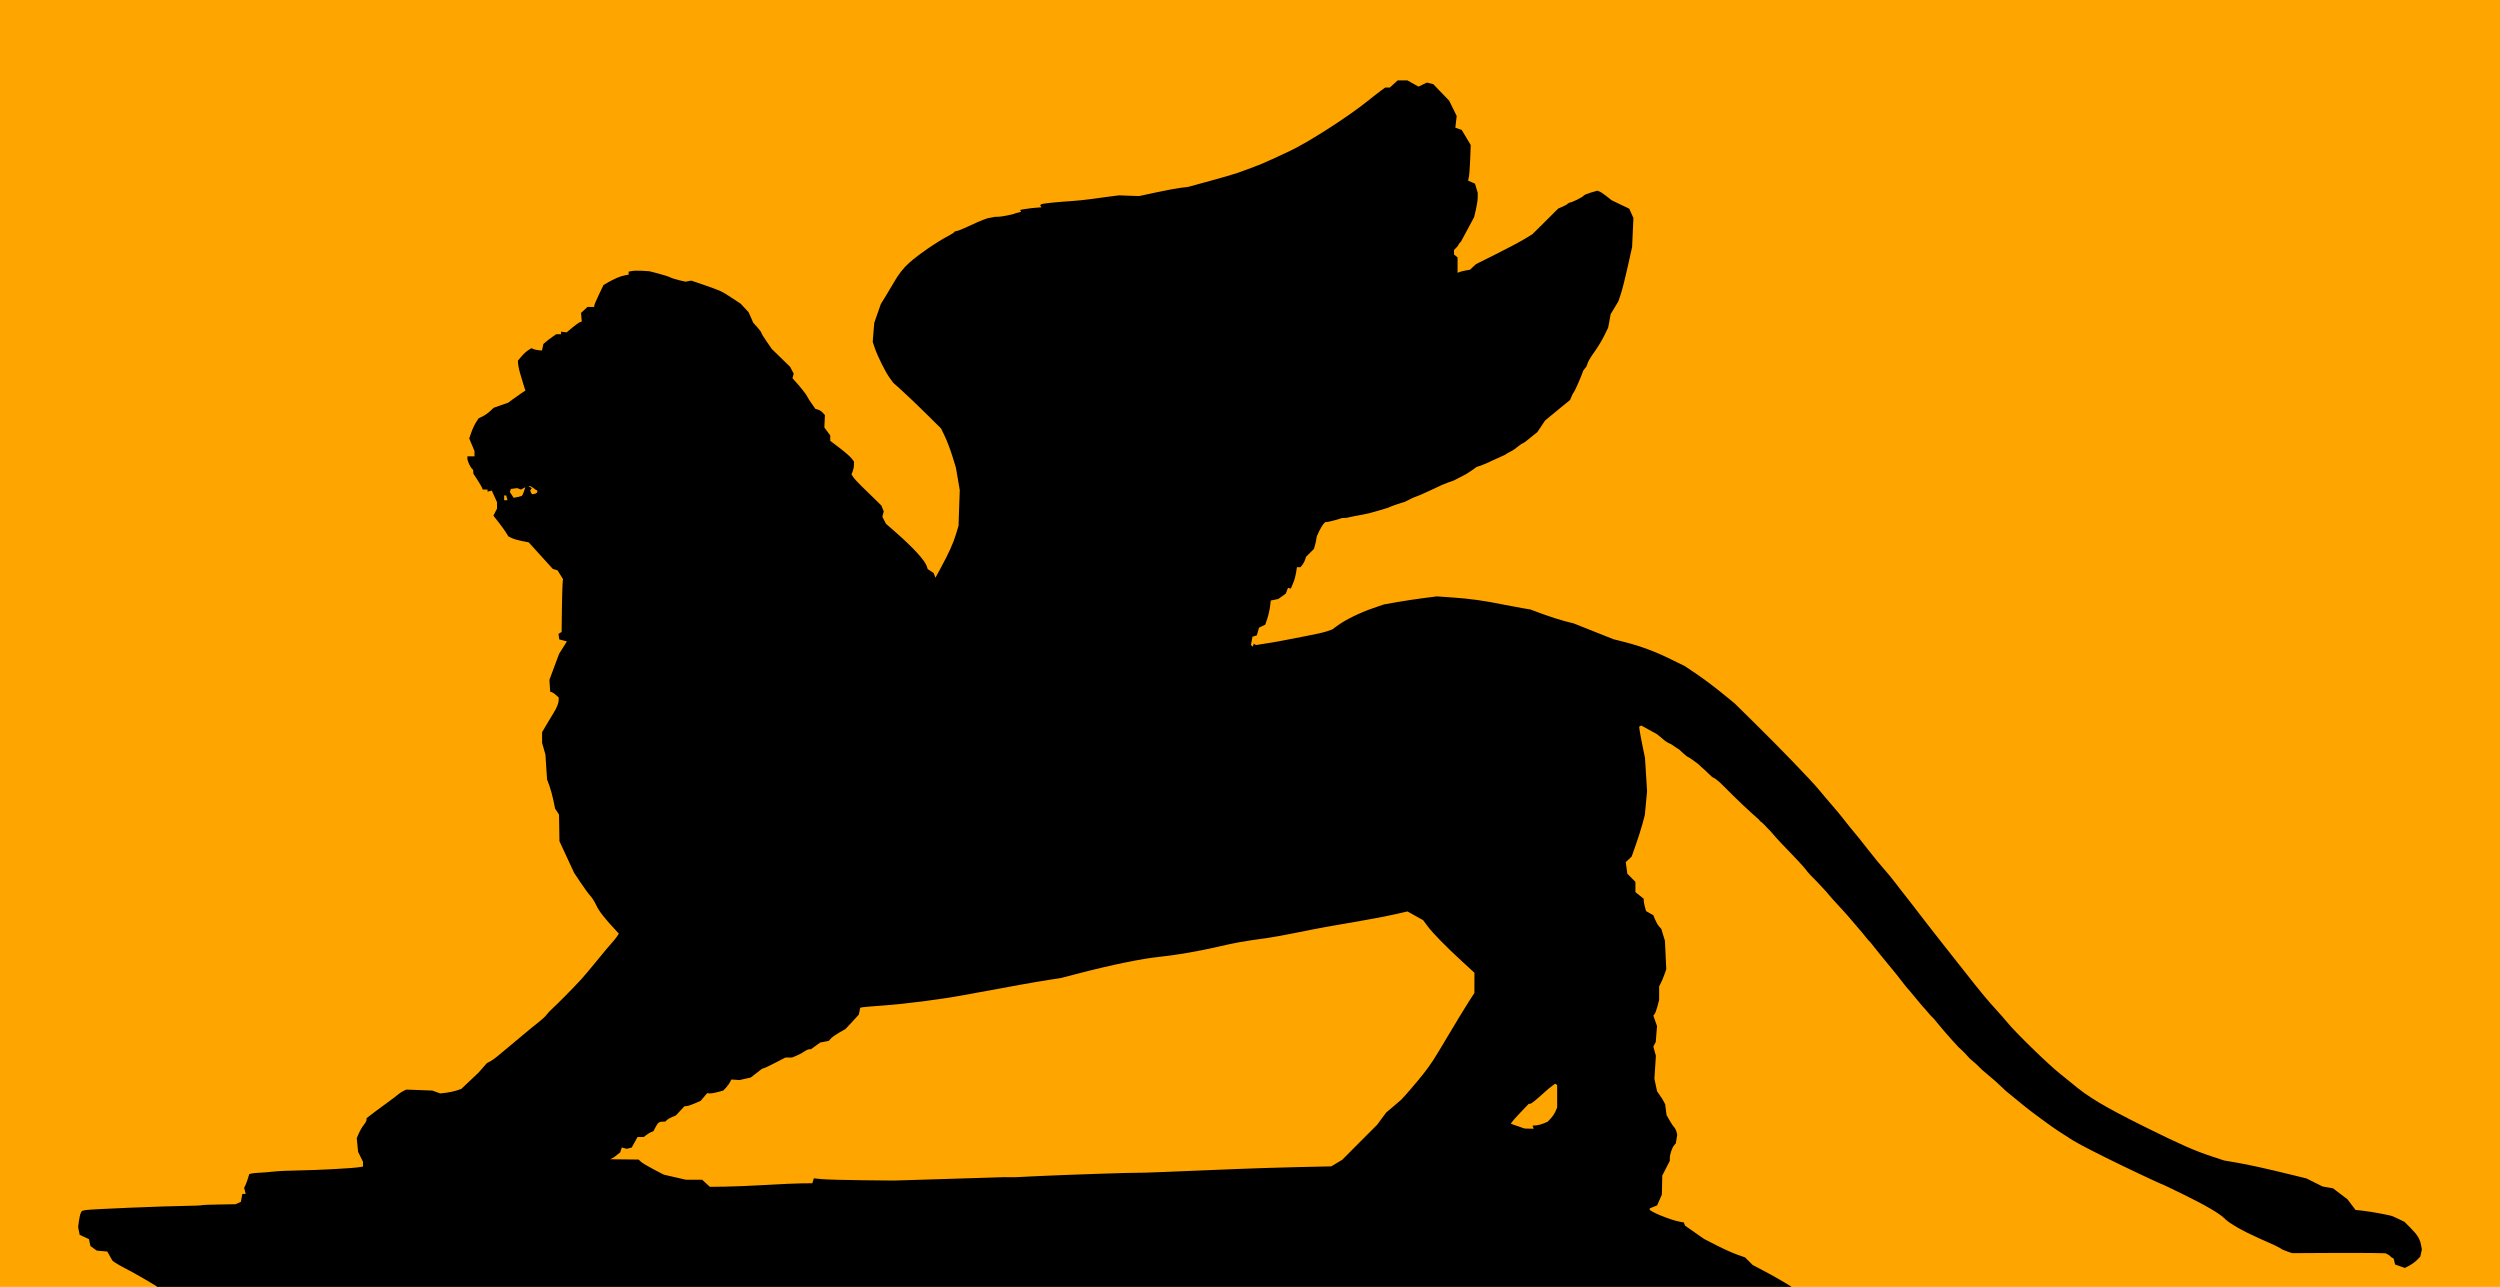
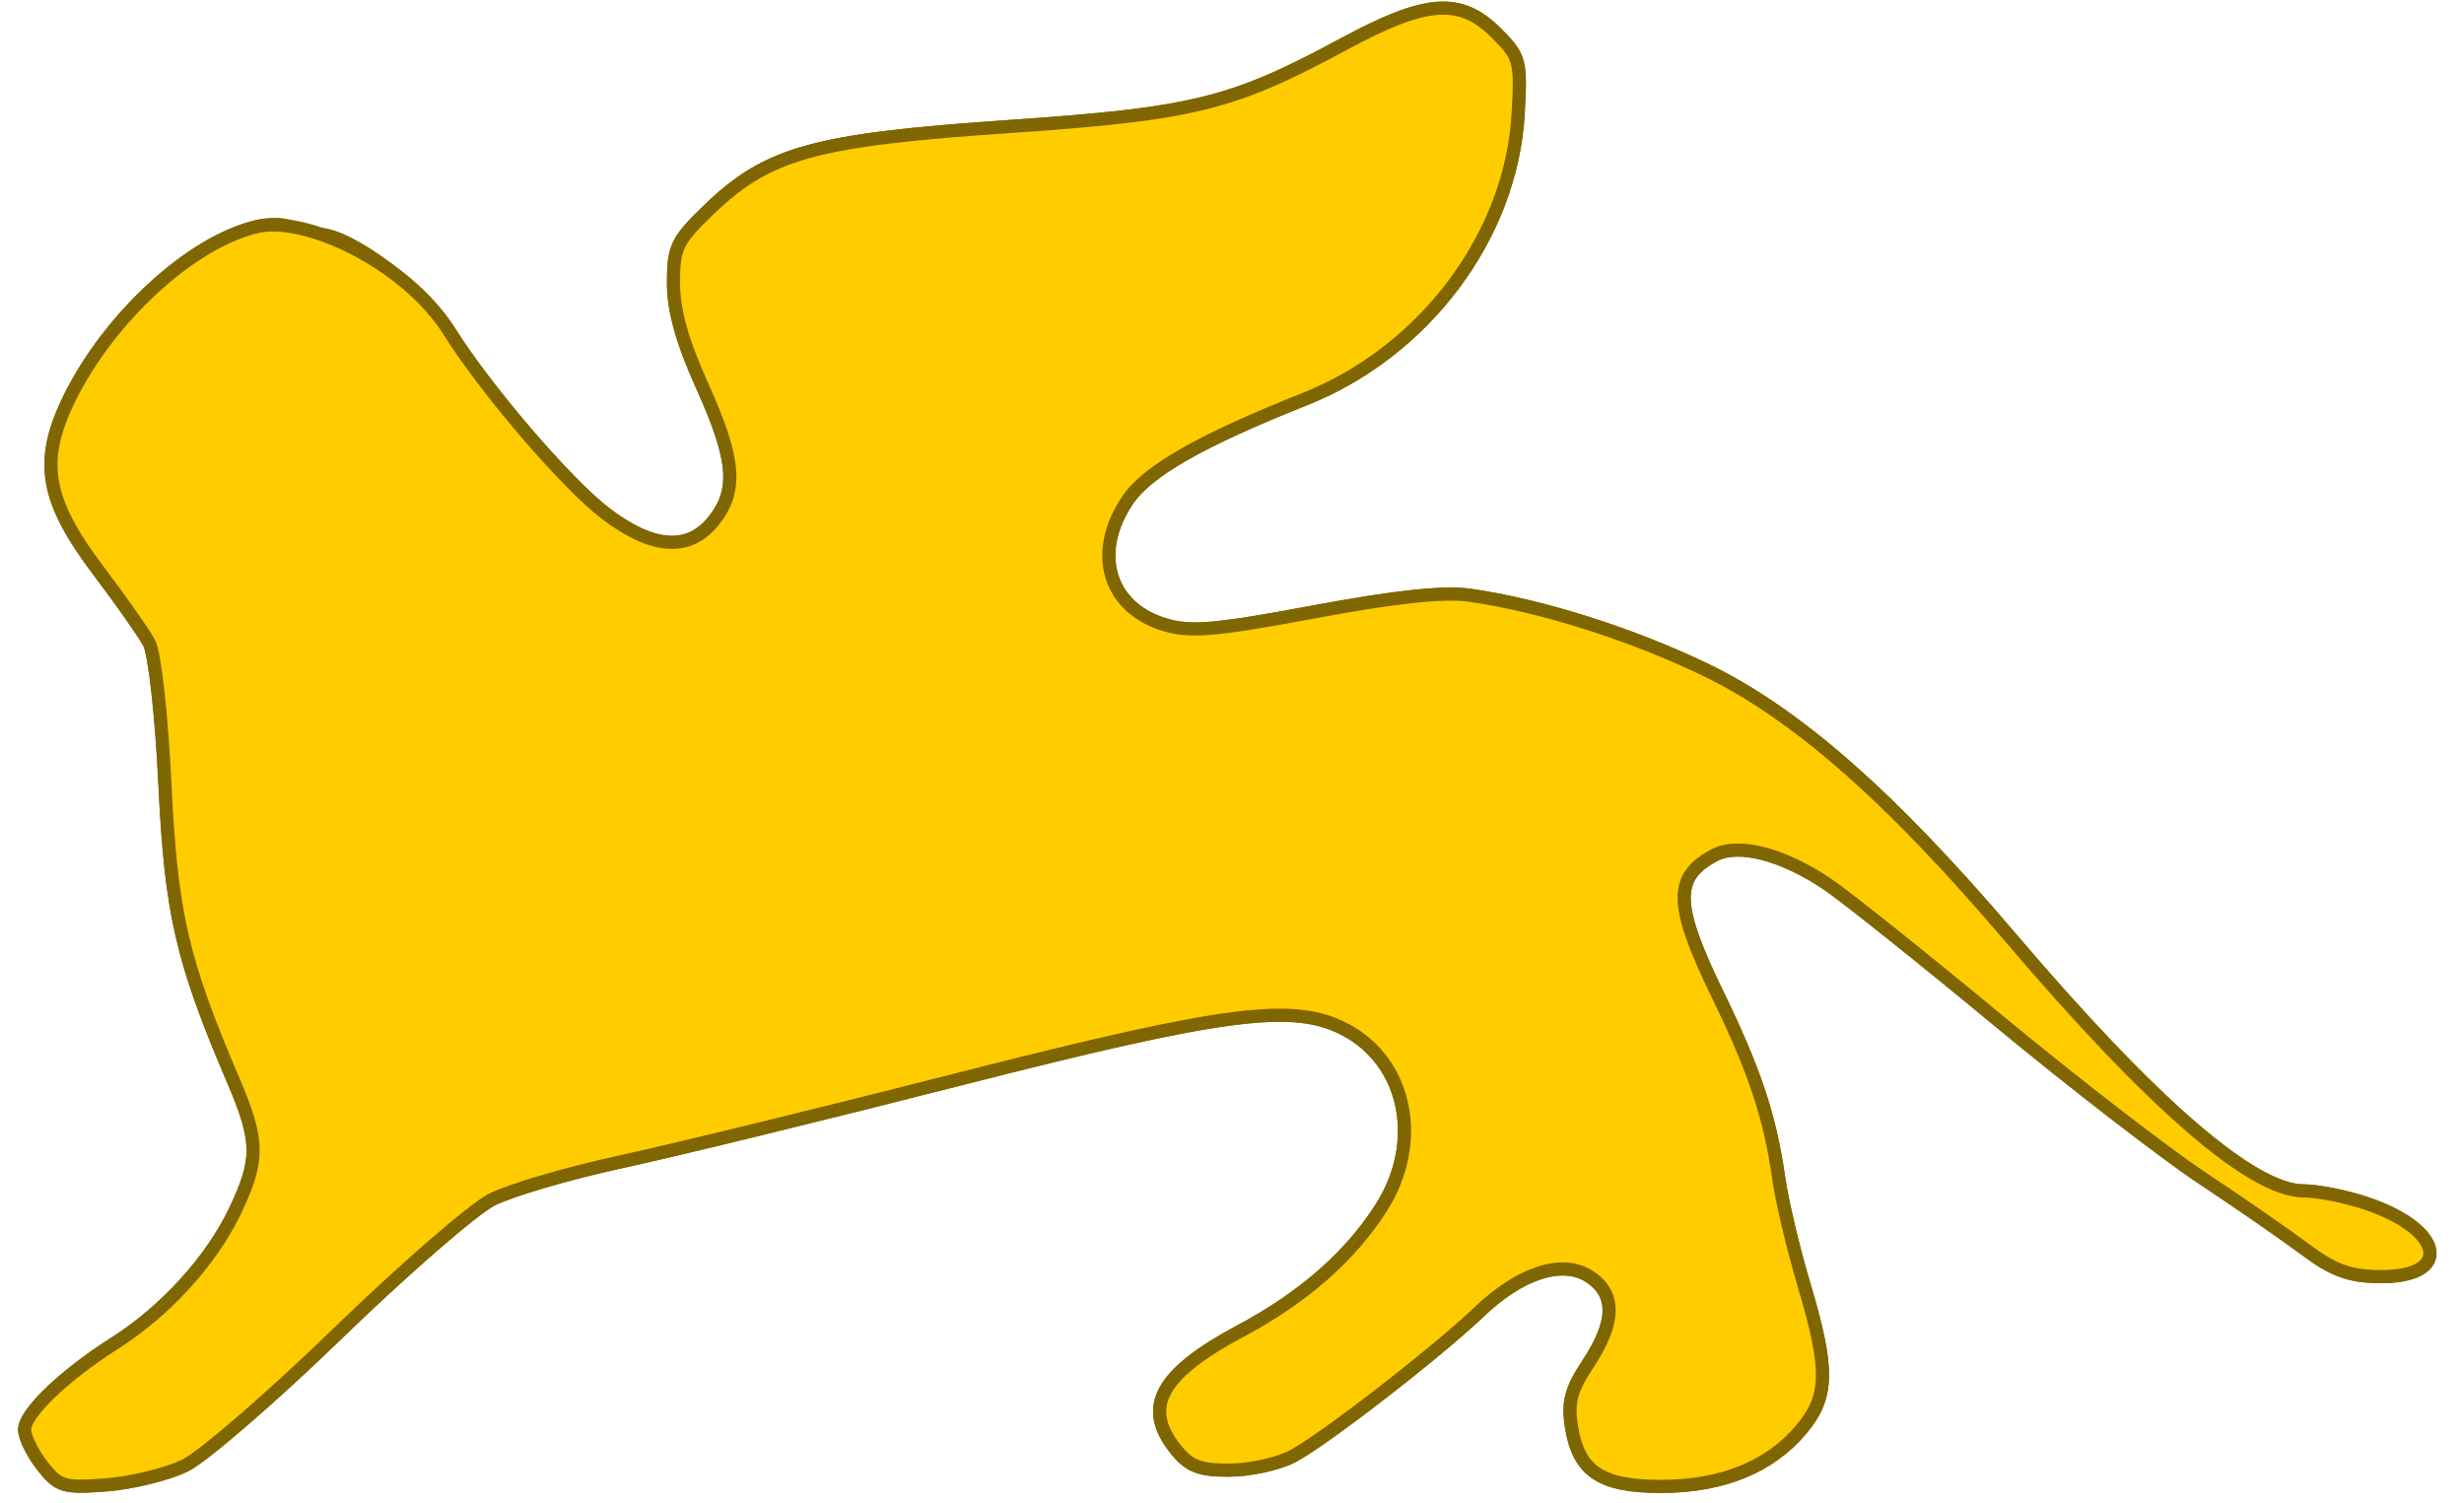
- <svg xmlns="http://www.w3.org/2000/svg" width="800" height="411.802" id="svg2" version="1.0">
-   <defs id="defs4">
-     </defs>
-   <g id="layer1" transform="translate(1073.062,-665.0422)">
-     <rect style="fill:#ffa500;fill-opacity:1;stroke:none;stroke-width:1;stroke-miterlimit:4;stroke-dasharray:none;stroke-opacity:1" id="rect2565" width="800" height="411.8" x="-1073.062" y="665.043" />
-     <path style="fill:#000000" d="M -625.83,690.78 L -627.075,691.918 L -628.321,693.057 L -629.056,693.057 L -629.803,693.057 L -631.226,694.1 C -632.011,694.674 -633.849,696.104 -635.305,697.278 C -641.698,702.435 -654.502,710.652 -660.528,713.465 C -669.493,717.65 -669.494,717.648 -677.035,720.367 C -678.079,720.743 -682.092,721.914 -685.953,722.964 L -692.973,724.873 L -695.06,725.11 C -696.208,725.238 -699.708,725.886 -702.839,726.557 L -708.531,727.778 L -711.757,727.672 L -714.982,727.553 L -718.208,727.968 C -719.982,728.198 -722.73,728.569 -724.315,728.786 C -725.899,729.003 -728.29,729.257 -729.627,729.344 C -735.027,729.694 -739.37,730.139 -739.79,730.399 L -740.229,730.672 L -740.015,731.027 L -739.79,731.383 L -740.288,731.407 C -741.696,731.48 -743.984,731.736 -745.245,731.964 L -746.656,732.225 L -746.478,732.522 L -746.3,732.818 L -747.071,733.02 L -747.854,733.221 L -748.921,733.589 L -750.854,734.004 C -751.913,734.231 -753.189,734.419 -753.688,734.419 L -754.589,734.419 L -757.044,734.881 L -758.408,735.368 C -759.154,735.635 -761.243,736.549 -763.056,737.407 C -764.87,738.266 -766.609,738.973 -766.922,738.973 C -767.236,738.973 -767.589,739.129 -767.705,739.317 C -767.82,739.504 -768.602,740.008 -769.436,740.443 C -773.242,742.427 -778.984,746.371 -782.148,749.171 C -783.906,750.726 -785.583,752.864 -786.951,755.29 C -787.481,756.229 -788.649,758.194 -789.548,759.654 L -791.185,762.31 L -792.252,765.346 L -793.307,768.393 L -793.556,771.429 L -793.793,774.453 L -793.153,776.35 C -792.241,779.038 -789.762,784.032 -788.398,785.92 L -787.236,787.521 L -784.378,790.094 C -782.804,791.509 -779.354,794.802 -776.717,797.411 L -771.926,802.154 L -770.681,804.74 C -769.999,806.161 -768.933,808.978 -768.31,811.001 L -767.171,814.677 L -766.555,818.282 L -765.938,821.887 L -766.14,827.579 L -766.329,833.271 L -767.112,835.88 C -767.993,838.829 -769.437,842.039 -771.986,846.719 L -773.729,849.92 L -774.014,849.161 L -774.298,848.402 L -775.247,847.774 L -776.207,847.145 L -776.48,846.28 C -777.066,844.4 -780.871,840.231 -786.417,835.394 L -789.548,832.654 L -790.129,831.54 L -790.698,830.437 L -790.485,829.559 L -790.26,828.694 L -790.639,827.757 L -791.019,826.82 L -793.224,824.65 C -794.439,823.459 -796.34,821.61 -797.446,820.535 C -798.552,819.46 -799.699,818.195 -800.007,817.725 L -800.577,816.871 L -800.185,815.839 C -799.971,815.276 -799.794,814.336 -799.794,813.752 L -799.794,812.697 L -800.588,811.689 C -801.025,811.133 -802.733,809.648 -804.383,808.392 L -807.383,806.103 L -807.383,805.25 L -807.383,804.384 L -808.32,803.115 L -809.269,801.834 L -809.174,799.854 L -809.091,797.874 L -809.779,797.103 C -810.159,796.682 -810.842,796.243 -811.297,796.119 L -812.127,795.893 L -813.265,794.28 C -813.891,793.398 -814.574,792.317 -814.783,791.873 C -815.125,791.147 -817.173,788.575 -818.839,786.774 L -819.467,786.086 L -819.277,785.339 L -819.076,784.604 L -819.657,783.513 L -820.226,782.422 L -823.131,779.588 L -826.037,776.766 L -827.709,774.358 C -828.633,773.036 -829.393,771.793 -829.393,771.595 C -829.393,771.397 -829.986,770.581 -830.709,769.781 L -832.025,768.322 L -832.76,766.638 L -833.507,764.966 L -834.764,763.603 L -836.033,762.239 L -838.879,760.365 C -842.189,758.182 -842.329,758.117 -847.738,756.25 L -851.841,754.839 L -852.766,755.005 L -853.691,755.183 L -855.706,754.721 C -856.813,754.463 -858.093,754.054 -858.552,753.808 C -859.012,753.562 -860.71,753.016 -862.323,752.598 L -865.253,751.839 L -867.529,751.697 C -868.782,751.62 -870.276,751.657 -870.85,751.768 L -871.893,751.97 L -871.893,752.444 L -871.893,752.93 L -873.221,753.179 C -874.602,753.438 -876.51,754.253 -878.664,755.503 L -879.933,756.239 L -881.416,759.334 C -882.231,761.035 -882.898,762.614 -882.898,762.844 L -882.898,763.259 L -883.977,763.259 L -885.068,763.259 L -886.1,764.219 L -887.131,765.168 L -887.013,766.555 L -886.894,767.931 L -887.511,768.156 C -887.854,768.281 -888.95,769.068 -889.942,769.899 L -891.744,771.406 L -892.634,771.287 L -893.523,771.168 L -893.523,771.583 L -893.523,771.987 L -894.294,771.987 L -895.077,771.987 L -896.286,772.829 C -896.956,773.294 -897.879,773.999 -898.338,774.394 L -899.18,775.117 L -899.405,776.161 L -899.63,777.204 L -900.662,777.121 C -901.225,777.075 -901.979,776.915 -902.346,776.754 L -903.01,776.457 L -904.053,777.121 C -904.626,777.488 -905.604,778.388 -906.223,779.125 L -907.35,780.477 L -907.255,781.639 C -907.199,782.28 -906.916,783.57 -906.627,784.509 C -906.337,785.448 -905.902,786.9 -905.666,787.735 C -905.43,788.569 -905.162,789.423 -905.073,789.632 L -904.907,790.011 L -906.33,790.948 C -907.111,791.466 -908.351,792.346 -909.081,792.893 L -910.41,793.889 L -912.746,794.707 L -915.094,795.537 L -916.244,796.617 C -916.88,797.21 -917.966,797.969 -918.651,798.301 L -919.896,798.893 L -920.715,800.15 C -921.165,800.838 -921.844,802.282 -922.221,803.364 L -922.908,805.333 L -922.066,807.36 L -921.224,809.376 L -921.224,810.23 L -921.224,811.072 L -922.363,811.072 L -923.501,811.072 L -923.501,811.772 C -923.501,812.576 -922.488,814.742 -921.96,815.068 C -921.764,815.189 -921.604,815.588 -921.604,815.946 L -921.604,816.598 L -920.347,818.507 C -919.653,819.561 -918.975,820.706 -918.841,821.057 L -918.592,821.697 L -917.821,821.697 L -917.05,821.697 L -917.05,822.041 L -917.05,822.385 L -916.374,822.207 L -915.687,822.029 L -914.856,823.879 L -914.014,825.741 L -914.014,826.773 L -914.014,827.804 L -914.596,828.931 L -915.177,830.057 L -913.552,832.121 C -912.657,833.253 -911.578,834.741 -911.157,835.429 L -910.398,836.686 L -909.259,837.232 C -908.637,837.535 -907.178,837.961 -906.01,838.18 L -903.887,838.584 L -900.033,842.829 L -896.179,847.074 L -895.409,847.312 L -894.638,847.561 L -893.772,848.96 L -892.918,850.347 L -893.049,852.055 C -893.117,852.994 -893.213,856.807 -893.262,860.522 L -893.345,867.269 L -893.843,867.578 L -894.353,867.886 L -894.223,868.775 L -894.092,869.653 L -892.871,869.973 L -891.649,870.281 L -892.895,872.274 L -894.14,874.254 L -895.207,877.1 C -895.793,878.665 -896.492,880.544 -896.76,881.274 L -897.247,882.602 L -897.128,884.488 L -897.009,886.373 L -896.5,886.527 C -896.22,886.612 -895.605,887.037 -895.136,887.464 L -894.282,888.235 L -894.282,889.077 C -894.282,889.994 -894.895,891.556 -895.835,893.038 C -896.167,893.559 -897.149,895.193 -898.017,896.666 L -899.595,899.346 L -899.595,901.054 L -899.595,902.762 L -899.061,904.635 L -898.527,906.509 L -898.266,910.481 L -898.006,914.454 L -897.294,916.363 C -896.903,917.414 -896.319,919.518 -896.001,921.036 L -895.432,923.787 L -894.804,924.747 L -894.175,925.708 L -894.104,929.965 L -894.045,934.21 L -893.167,936.108 C -892.688,937.151 -891.631,939.43 -890.819,941.171 L -889.349,944.337 L -887.274,947.468 C -886.129,949.188 -884.733,951.079 -884.179,951.678 C -883.624,952.276 -882.809,953.552 -882.364,954.512 C -881.336,956.732 -879.61,958.931 -875.451,963.347 L -875.024,963.797 L -875.641,964.734 C -875.978,965.25 -876.74,966.198 -877.336,966.833 C -877.933,967.467 -880.017,969.947 -881.961,972.347 C -883.905,974.747 -886.199,977.472 -887.06,978.407 C -889.643,981.208 -894.469,986.113 -896.049,987.538 C -896.863,988.272 -897.791,989.249 -898.112,989.708 C -898.434,990.167 -899.368,991.064 -900.188,991.712 C -901.008,992.36 -902.447,993.517 -903.377,994.285 C -906.882,997.178 -910.841,1000.483 -912.307,1001.732 C -914.872,1003.918 -915.668,1004.479 -917.24,1005.219 L -919.896,1008.243 L -922.659,1010.863 L -925.434,1013.484 L -926.833,1013.97 C -927.606,1014.242 -929.123,1014.574 -930.201,1014.706 L -932.17,1014.943 L -933.427,1014.492 L -934.696,1014.029 L -938.87,1013.864 L -943.044,1013.709 L -943.993,1014.16 C -944.514,1014.413 -945.316,1014.948 -945.771,1015.346 C -946.227,1015.744 -947.349,1016.612 -948.274,1017.267 C -949.198,1017.922 -951.269,1019.438 -952.863,1020.647 L -955.756,1022.852 L -955.756,1023.374 C -955.756,1023.663 -956.143,1024.385 -956.622,1024.975 C -957.101,1025.565 -957.814,1026.761 -958.199,1027.643 L -958.899,1029.256 L -958.685,1031.438 L -958.472,1033.631 L -957.677,1035.233 L -956.895,1036.822 L -956.895,1037.581 L -956.895,1038.339 L -958.128,1038.541 C -960.364,1038.9 -971.396,1039.491 -977.303,1039.573 C -980.495,1039.617 -984.167,1039.783 -985.462,1039.94 C -986.757,1040.097 -988.675,1040.259 -989.719,1040.296 C -990.762,1040.333 -991.998,1040.445 -992.458,1040.545 L -993.288,1040.723 L -993.715,1042.11 C -993.948,1042.873 -994.313,1043.874 -994.533,1044.328 L -994.937,1045.146 L -994.688,1046.13 L -994.45,1047.103 L -994.984,1047.103 L -995.518,1047.103 L -995.755,1048.372 L -995.992,1049.64 L -996.846,1050.02 L -997.688,1050.399 L -1002.977,1050.482 C -1005.885,1050.527 -1008.37,1050.626 -1008.503,1050.708 C -1008.636,1050.79 -1010.695,1050.883 -1013.08,1050.909 C -1020.208,1050.987 -1044.265,1051.986 -1045.608,1052.261 L -1046.853,1052.522 L -1047.197,1053.162 C -1047.386,1053.516 -1047.66,1054.679 -1047.802,1055.748 L -1048.062,1057.692 L -1047.813,1058.938 L -1047.564,1060.195 L -1046.082,1060.882 L -1044.6,1061.558 L -1044.363,1062.673 L -1044.114,1063.788 L -1043.094,1064.523 L -1042.062,1065.246 L -1040.402,1065.389 L -1038.73,1065.531 L -1037.9,1067.001 L -1037.082,1068.46 L -1036.168,1069.124 C -1035.666,1069.484 -1034.145,1070.333 -1032.789,1071.021 C -1031.432,1071.709 -1028.703,1073.225 -1026.729,1074.389 L -1023.148,1076.512 L -1022.804,1076.844 L -499.727,1076.844 C -502.239,1075.245 -505.713,1073.25 -509.06,1071.496 L -512.214,1069.835 L -513.436,1068.614 L -514.657,1067.405 L -517.183,1066.515 C -518.577,1066.025 -521.542,1064.69 -523.765,1063.55 L -527.808,1061.475 L -530.832,1059.364 L -533.856,1057.242 L -534.046,1056.732 L -534.236,1056.234 L -535.623,1055.973 C -538.566,1055.421 -545.169,1052.721 -545.169,1052.072 L -545.169,1051.751 L -543.983,1051.253 L -542.785,1050.767 L -542.027,1049.048 L -541.268,1047.316 L -541.196,1044.269 L -541.137,1041.221 L -539.928,1038.861 L -538.718,1036.501 L -538.718,1035.6 C -538.718,1034.415 -537.988,1032.273 -537.319,1031.497 L -536.785,1030.88 L -536.572,1029.528 L -536.346,1028.177 L -536.584,1027.228 C -536.714,1026.709 -537.045,1026.057 -537.319,1025.781 C -537.593,1025.506 -538.254,1024.515 -538.789,1023.576 L -539.762,1021.868 L -539.987,1020.149 L -540.2,1018.417 L -540.687,1017.48 C -540.957,1016.965 -541.548,1016.04 -541.991,1015.417 L -542.797,1014.279 L -543.224,1012.263 L -543.651,1010.247 L -543.414,1006.571 L -543.177,1002.894 L -543.592,1001.412 L -543.995,999.942 L -543.616,999.218 L -543.224,998.495 L -543.023,995.945 L -542.809,993.408 L -543.402,991.724 L -543.995,990.028 L -543.604,989.554 C -543.389,989.295 -542.974,988.183 -542.679,987.075 L -542.145,985.059 L -542.133,982.854 L -542.133,980.66 L -541.576,979.581 C -541.27,978.99 -540.757,977.765 -540.438,976.853 L -539.856,975.193 L -540.07,970.639 L -540.283,966.086 L -540.864,964.188 L -541.445,962.291 L -542.133,961.532 C -542.513,961.115 -543.09,960.126 -543.414,959.338 L -543.995,957.915 L -545.157,957.251 L -546.319,956.599 L -546.687,955.271 C -546.892,954.54 -547.065,953.647 -547.066,953.291 L -547.066,952.65 L -548.395,951.583 L -549.723,950.528 L -549.723,948.879 L -549.723,947.231 L -551.015,945.938 L -552.308,944.646 L -552.569,942.784 L -552.818,940.934 L -551.881,940.045 L -550.932,939.143 L -549.592,935.349 C -548.852,933.262 -547.899,930.273 -547.481,928.708 L -546.722,925.862 L -546.355,922.032 L -545.999,918.201 L -546.331,912.889 L -546.663,907.576 L -547.398,904.007 C -547.806,902.044 -548.227,899.805 -548.335,899.026 L -548.537,897.603 L -548.205,897.402 L -547.873,897.2 L -545.347,898.587 L -542.833,899.975 L -541.611,900.971 C -540.438,901.986 -539.879,902.525 -538.22,903.236 L -536.441,904.457 L -535.801,904.825 L -534.473,906.046 C -533.741,906.717 -533.038,907.268 -532.919,907.268 C -532.8,907.268 -532.01,907.78 -531.164,908.406 L -529.634,909.545 L -528.638,910.481 C -528.233,910.786 -527.259,911.682 -526.468,912.474 C -525.678,913.265 -524.909,913.914 -524.761,913.92 C -524.612,913.927 -524.097,914.26 -523.622,914.656 L -522.757,915.379 L -521.737,916.375 L -518.488,919.601 C -516.696,921.375 -514.113,923.821 -512.748,925.044 L -510.258,927.273 L -509.677,927.949 C -509.539,927.949 -508.93,928.476 -508.325,929.123 L -507.222,930.309 L -506.712,930.795 L -505.704,931.933 L -504.732,933.072 C -504.197,933.698 -502.388,935.607 -500.712,937.317 L -497.379,940.827 L -496.087,942.262 C -495.372,943.053 -494.727,943.85 -494.652,944.029 C -494.577,944.208 -493.27,945.574 -491.759,947.065 L -488.699,950.338 L -487.667,951.571 C -487.101,952.25 -485.566,953.96 -484.252,955.366 C -482.939,956.771 -481.506,958.362 -481.074,958.911 C -480.642,959.461 -479.557,960.734 -478.667,961.734 C -477.777,962.734 -476.627,964.117 -476.105,964.805 C -475.584,965.493 -474.858,966.314 -474.493,966.631 L -473.556,967.817 L -471.516,970.367 C -470.39,971.766 -468.061,974.594 -466.346,976.664 L -463.144,980.767 L -461.935,982.154 C -461.267,982.919 -460.054,984.375 -459.243,985.391 C -458.432,986.408 -457.358,987.644 -456.859,988.143 C -455.791,989.421 -455.277,990.055 -454.037,991.273 C -453.721,991.637 -450.877,995.172 -448.214,998.08 L -446.317,1000.155 L -445.677,1000.724 L -444.384,1001.981 L -442.712,1003.796 L -440.826,1005.42 L -438.728,1007.46 L -437.826,1008.219 C -437.331,1008.632 -435.751,1009.977 -434.316,1011.207 L -431.221,1014.113 L -429.276,1015.713 C -428.21,1016.595 -427.121,1017.485 -426.845,1017.694 C -426.57,1017.903 -426.05,1018.329 -425.695,1018.643 C -424.219,1019.944 -416.19,1025.862 -414.335,1027.015 L -410.896,1029.22 C -409.436,1030.256 -406.176,1032.007 -399.073,1035.553 C -393.373,1038.398 -381.37,1044.067 -381.048,1044.067 C -380.975,1044.067 -377.95,1045.515 -374.336,1047.281 C -367.301,1050.718 -362.658,1053.441 -361.114,1055.036 C -359.661,1056.536 -355.406,1058.963 -350.038,1061.357 L -345.2,1063.515 L -343.338,1064.476 C -343.209,1064.68 -342.3,1065.117 -341.322,1065.448 L -339.543,1066.053 L -328.989,1065.993 C -323.185,1065.962 -316.472,1065.965 -314.071,1066.005 L -309.708,1066.088 L -308.854,1066.527 C -308.384,1066.769 -308,1067.095 -308,1067.262 L -307.087,1067.784 L -306.861,1068.733 L -306.636,1069.681 L -305.071,1070.227 L -303.494,1070.784 L -302.083,1070.037 C -301.301,1069.631 -300.181,1068.814 -299.604,1068.223 L -298.561,1067.155 L -298.312,1066.017 L -298.062,1064.879 L -298.323,1063.503 C -298.706,1061.466 -299.428,1060.262 -301.644,1058.024 L -303.636,1056.02 L -305.154,1055.297 C -305.989,1054.902 -306.952,1054.451 -307.288,1054.289 C -308.061,1053.917 -314.33,1052.748 -317.155,1052.451 L -319.289,1052.226 L -320.582,1050.518 L -321.874,1048.81 L -324.21,1047.043 L -326.535,1045.277 L -328.183,1045.004 L -329.819,1044.731 L -332.393,1043.438 L -334.978,1042.146 L -339.413,1041.055 C -347.848,1038.986 -353.74,1037.685 -357.521,1037.047 L -361.316,1036.406 L -365.3,1035.09 C -370.73,1033.309 -375.577,1031.178 -386.74,1025.627 C -399.845,1019.111 -404.851,1016.114 -410.125,1011.646 C -410.88,1011.006 -412.584,1009.63 -413.908,1008.587 C -417.586,1005.688 -428.37,995.176 -430.865,992.056 C -431.436,991.343 -432.844,989.728 -433.996,988.475 C -435.148,987.221 -436.943,985.173 -437.992,983.921 C -439.783,981.785 -441.063,980.185 -447.918,971.47 C -449.424,969.554 -451.337,967.129 -452.163,966.086 C -454.293,963.397 -457.965,958.665 -461.472,954.085 C -463.128,951.923 -464.579,950.063 -464.698,949.958 C -464.817,949.854 -465.676,948.744 -466.607,947.492 C -467.537,946.239 -469.16,944.264 -470.212,943.104 C -471.264,941.944 -473.487,939.236 -475.157,937.08 C -476.826,934.924 -478.876,932.363 -479.71,931.388 C -480.545,930.413 -481.997,928.614 -482.936,927.392 C -483.875,926.169 -485.583,924.102 -486.731,922.802 C -487.878,921.503 -489.757,919.292 -490.905,917.881 C -493.317,914.917 -503.266,904.603 -512.001,896.014 L -518.037,890.073 L -522.306,886.599 C -524.654,884.687 -528.24,882.009 -530.275,880.646 L -533.975,878.167 L -538.528,875.938 C -543.595,873.457 -548.013,871.815 -553.245,870.483 L -556.743,869.594 L -563.087,867.08 L -569.42,864.554 L -572.301,863.818 C -573.884,863.414 -577.03,862.407 -579.286,861.577 L -583.389,860.059 L -585.998,859.632 C -587.437,859.393 -590.244,858.865 -592.235,858.458 C -598.059,857.269 -602.687,856.621 -608.161,856.241 L -613.284,855.885 L -617.458,856.419 C -619.754,856.713 -623.554,857.292 -625.901,857.7 L -630.17,858.447 L -633.621,859.632 C -637.917,861.12 -642.283,863.242 -644.828,865.075 L -646.76,866.475 L -648.421,867.056 C -649.332,867.377 -652.345,868.061 -655.121,868.574 C -657.897,869.086 -660.893,869.667 -661.773,869.866 C -662.654,870.066 -665.125,870.502 -667.264,870.839 L -671.153,871.455 L -671.497,871.242 L -671.853,871.028 L -672.019,871.503 L -672.185,871.977 L -672.47,871.716 L -672.766,871.443 L -672.517,870.115 L -672.268,868.799 L -671.568,868.574 L -670.881,868.36 L -670.525,867.127 L -670.181,865.906 L -669.173,865.419 L -668.177,864.945 L -667.525,863 C -667.17,861.932 -666.777,860.193 -666.647,859.134 L -666.41,857.213 L -665.224,856.964 L -664.026,856.727 L -662.817,855.861 L -661.619,855.008 L -661.263,854.083 L -660.908,853.158 L -660.433,853.264 L -659.959,853.383 L -659.828,853.004 C -659.757,852.796 -659.441,852.026 -659.129,851.296 C -658.816,850.565 -658.451,849.199 -658.311,848.26 L -658.05,846.553 L -657.492,846.553 L -656.923,846.553 L -656.307,845.794 C -655.97,845.376 -655.574,844.622 -655.417,844.122 L -655.133,843.22 L -653.864,841.951 L -652.595,840.683 L -652.203,839.26 C -651.985,838.473 -651.802,837.569 -651.8,837.256 C -651.795,836.505 -650.141,833.272 -649.369,832.5 C -649.035,832.166 -648.765,831.973 -648.765,832.073 C -648.765,832.174 -647.908,832.031 -646.855,831.753 L -644.934,831.243 L -643.642,830.816 L -642.124,830.745 L -639.681,830.212 L -637.096,829.737 C -635.672,829.474 -633.405,828.908 -632.056,828.48 C -630.706,828.052 -629.43,827.666 -629.222,827.626 C -629.013,827.587 -628.672,827.453 -628.463,827.33 C -628.03,827.075 -624.045,825.717 -623.66,825.694 L -621.028,824.389 C -618.596,823.471 -618.209,823.304 -614.873,821.745 L -611.529,820.179 L -609.489,819.373 L -607.817,818.792 L -605.861,817.772 L -603.916,816.764 L -602.042,815.543 L -600.489,814.428 L -599.599,814.155 L -598.473,813.74 C -597.854,813.511 -596.492,812.904 -595.449,812.4 L -591.453,810.574 C -590.487,809.828 -589.369,809.514 -588.405,808.772 L -586.223,807.111 C -585.815,806.982 -585.136,806.581 -584.717,806.222 C -584.298,805.863 -583.323,805.069 -582.547,804.455 L -581.136,803.34 L -579.891,801.49 L -578.657,799.64 L -576.76,798.051 C -575.72,797.177 -573.914,795.694 -572.752,794.755 L -570.641,793.047 L -570.167,791.909 C -569.904,791.283 -569.589,790.685 -569.467,790.581 C -569.139,790.301 -566.95,785.304 -566.431,783.655 L -565.352,782.232 L -564.973,781.129 C -564.762,780.526 -563.795,778.946 -562.826,777.619 C -561.857,776.293 -560.475,774.017 -559.755,772.556 L -558.451,769.899 L -558.047,767.741 L -557.656,765.571 L -556.411,763.508 L -555.166,761.433 L -554.347,758.954 C -553.899,757.588 -552.92,753.687 -552.166,750.286 L -550.79,744.095 L -550.576,739.447 L -550.375,734.787 L -551.039,733.304 L -551.703,731.822 L -554.561,730.458 L -557.407,729.083 L -558.972,727.826 C -559.834,727.134 -560.854,726.457 -561.237,726.32 L -561.937,726.071 L -563.977,726.664 C -565.102,726.991 -566.13,727.425 -566.253,727.624 C -566.566,728.13 -570.065,729.865 -570.771,729.865 L -571.353,730.162 C -571.353,730.321 -572.049,730.744 -572.894,731.11 L -574.424,731.775 L -578.562,735.889 L -582.701,739.992 L -585.274,741.558 C -586.694,742.417 -590.762,744.574 -594.31,746.349 L -600.761,749.574 L -601.722,750.475 L -602.683,751.365 L -603.999,751.59 C -604.724,751.712 -605.614,751.932 -605.979,752.076 L -606.643,752.337 L -606.643,749.871 L -606.643,747.416 L -607.212,746.942 L -607.782,746.467 L -607.782,745.756 L -607.782,745.044 L -607.023,744.285 C -606.605,743.868 -606.264,743.356 -606.264,743.147 L -605.505,742.269 L -603.418,738.392 L -601.343,734.526 L -600.773,732.107 C -600.459,730.773 -600.195,729.016 -600.192,728.205 L -600.192,726.723 L -600.631,725.264 L -601.07,723.806 L -602.173,723.331 L -603.275,722.845 L -603.026,721.707 C -602.888,721.081 -602.694,718.519 -602.6,716.015 L -602.434,711.461 L -603.868,709.042 L -605.315,706.623 L -606.335,706.255 L -607.355,705.899 L -607.141,704.038 L -606.916,702.164 L -608.126,699.709 L -609.335,697.255 L -611.885,694.61 L -614.422,691.966 L -615.43,691.717 L -616.45,691.468 L -617.79,692.108 L -619.142,692.76 L -620.909,691.764 L -622.676,690.78 L -624.253,690.78 L -625.83,690.78 z M -903.959,820.571 L -903.579,820.583 C -903.37,820.586 -902.857,820.837 -902.441,821.152 L -901.682,821.733 L -901.112,822.029 L -901.112,822.385 C -901.112,822.585 -901.387,822.863 -901.717,822.99 C -902.638,823.343 -902.912,823.266 -903.164,822.61 L -903.389,822.006 L -903.152,821.626 L -902.915,821.235 L -903.437,820.903 L -903.959,820.571 z M -904.943,820.926 L -905.358,822.172 C -905.585,822.852 -905.87,823.513 -905.998,823.642 C -906.126,823.771 -906.792,823.978 -907.469,824.105 L -908.702,824.33 L -909.307,823.405 L -909.911,822.48 L -909.745,821.994 L -909.591,821.507 L -907.575,821.235 L -906.971,821.46 L -906.366,821.697 L -905.654,821.318 L -904.943,820.926 z M -911.738,823.595 L -911.406,823.595 L -911.062,823.595 L -910.872,824.354 L -910.67,825.112 L -911.204,825.112 L -911.738,825.112 L -911.738,824.354 L -911.738,823.595 z M -622.664,956.706 L -620.162,958.105 L -617.66,959.504 L -616.225,961.425 C -614.519,963.716 -610.512,967.808 -605.161,972.727 L -601.236,976.332 L -601.248,979.557 L -601.248,982.783 L -603.204,985.818 C -604.278,987.488 -607.238,992.362 -609.786,996.645 C -614.52,1004.601 -614.83,1005.075 -617.446,1008.504 C -618.866,1010.365 -623.777,1016.105 -624.656,1016.935 C -624.877,1017.144 -626.04,1018.144 -627.253,1019.164 L -629.459,1021.026 L -630.918,1022.983 L -632.364,1024.951 L -637.961,1030.56 L -643.547,1036.169 L -645.302,1037.225 L -647.057,1038.28 L -657.872,1038.517 C -663.82,1038.649 -672.7,1038.929 -677.604,1039.134 C -701.715,1040.143 -707.848,1040.375 -708.721,1040.32 C -710.023,1040.238 -732.763,1040.998 -741.284,1041.411 L -748.233,1041.755 L -751.791,1041.731 L -760.139,1041.992 C -764.731,1042.135 -772.671,1042.381 -777.785,1042.537 L -787.082,1042.822 L -797.517,1042.715 C -803.256,1042.655 -809.004,1042.483 -810.289,1042.348 L -812.625,1042.11 L -812.874,1042.893 L -813.123,1043.688 L -816.419,1043.711 C -818.232,1043.725 -823.473,1043.963 -828.064,1044.233 C -832.656,1044.503 -838.547,1044.737 -841.156,1044.767 L -845.9,1044.826 L -847.145,1043.688 L -848.378,1042.549 L -850.999,1042.549 L -853.619,1042.549 L -857.129,1041.743 L -860.64,1040.936 L -863.889,1039.241 C -865.68,1038.308 -867.502,1037.219 -867.933,1036.822 L -868.715,1036.098 L -873.245,1036.051 L -877.775,1036.003 L -876.554,1035.339 L -875.569,1034.568 L -874.597,1033.798 L -874.348,1033.015 L -874.099,1032.232 L -873.293,1032.446 L -872.486,1032.659 L -871.692,1032.458 L -870.909,1032.256 L -869.984,1030.572 L -869.059,1028.888 L -868.063,1028.888 L -867.067,1028.888 L -866.154,1028.188 C -865.656,1027.807 -864.966,1027.393 -864.612,1027.264 L -863.96,1027.026 L -863.32,1025.781 C -862.568,1024.314 -862.133,1023.975 -861.007,1023.967 L -860.189,1023.955 L -859.679,1023.469 C -859.403,1023.199 -858.645,1022.755 -857.983,1022.485 L -856.774,1021.986 L -855.398,1020.504 L -854.023,1019.022 L -853.382,1019.01 C -853.025,1019.002 -851.863,1018.618 -850.797,1018.156 L -848.852,1017.314 L -847.821,1016.093 L -846.789,1014.86 L -845.959,1014.931 C -845.503,1014.968 -844.337,1014.777 -843.362,1014.504 L -841.595,1014.006 L -840.753,1013.116 C -840.292,1012.625 -839.716,1011.827 -839.472,1011.35 L -839.022,1010.484 L -837.717,1010.567 L -836.413,1010.662 L -834.622,1010.247 L -832.82,1009.843 L -831.397,1008.741 C -830.61,1008.137 -829.751,1007.47 -829.499,1007.258 C -829.247,1007.047 -828.887,1006.879 -828.693,1006.879 C -828.499,1006.879 -826.863,1006.111 -825.052,1005.171 L -821.756,1003.464 L -820.688,1003.464 L -819.621,1003.464 L -818.151,1002.847 C -817.343,1002.51 -816.226,1001.912 -815.672,1001.519 C -815.118,1001.125 -814.421,1000.807 -814.119,1000.807 L -813.573,1000.807 L -812.079,999.728 L -810.585,998.649 L -809.221,998.388 L -807.869,998.139 L -807.182,997.368 C -806.802,996.948 -805.594,996.096 -804.502,995.471 L -802.509,994.333 L -800.375,992.032 L -798.24,989.72 L -798.015,988.617 L -797.802,987.514 L -796.995,987.36 C -796.552,987.276 -793.542,987.02 -790.307,986.791 C -783.399,986.302 -772.11,984.854 -764.883,983.518 C -748.058,980.408 -741.945,979.309 -737.371,978.596 L -733.576,978.004 L -727.884,976.533 C -717.309,973.782 -707.65,971.797 -702.033,971.232 C -697.317,970.758 -689.65,969.455 -684.055,968.173 C -677.001,966.556 -676.217,966.413 -666.979,965.113 C -665.414,964.893 -661.572,964.188 -658.441,963.548 C -651.908,962.212 -645.84,961.096 -637.191,959.647 C -633.851,959.087 -629.222,958.197 -626.898,957.666 L -622.664,956.706 z M -575.432,1011.824 L -575.1,1012.025 L -574.768,1012.239 L -574.768,1015.832 L -574.768,1019.425 L -575.29,1020.647 C -575.575,1021.318 -576.258,1022.351 -576.807,1022.935 L -577.804,1023.991 L -579.096,1024.536 C -579.809,1024.834 -580.906,1025.117 -581.527,1025.165 L -582.654,1025.248 L -582.464,1025.746 L -582.274,1026.232 L -583.745,1026.208 L -585.203,1026.173 L -587.385,1025.414 L -589.567,1024.655 L -589.282,1024.145 C -589.125,1023.869 -587.848,1022.435 -586.436,1020.955 L -583.863,1018.263 L -583.448,1018.263 C -583.053,1018.263 -581.466,1016.995 -578.752,1014.504 C -578.126,1013.929 -577.121,1013.093 -576.523,1012.642 L -575.432,1011.824 z" id="path2523" />
+ <svg xmlns="http://www.w3.org/2000/svg" width="375" height="228.75">
+   <g style="fill:#fc0;stroke:#806600;stroke-opacity:1;stroke-width:2;stroke-dasharray:none">
+     <path d="M6.448 223.092c-1.484-1.886-2.698-4.368-2.698-5.515 0-2.499 6.013-8.258 13.75-13.172 7.671-4.871 14.648-12.536 18.235-20.03 3.766-7.87 3.73-10.689-.253-20-7.785-18.198-9.445-25.396-10.38-45-.5-10.498-1.558-19.976-2.402-21.535-.83-1.532-4.27-6.434-7.646-10.894-8.166-10.789-9.185-16.712-4.515-26.256 6.058-12.383 18.61-23.891 28.581-26.205 1.922-.446 4.124-.423 4.893.053.77.475 2.966.987 4.883 1.138 4.789.377 15.614 8.592 19.52 14.813C74 59.382 86.203 73.6 92.145 78.136c7.2 5.497 12.75 5.857 16.515 1.07 3.65-4.64 3.242-9.324-1.784-20.456-3.045-6.743-4.375-11.512-4.375-15.684 0-5.454.497-6.47 5.507-11.271 8.924-8.551 16.022-10.51 45.357-12.52 28.28-1.936 34.112-3.369 51.138-12.559 12.597-6.8 17.737-7.17 23.233-1.674 3.61 3.61 3.77 4.202 3.31 12.314-1.045 18.517-14.233 36.142-32.461 43.385-15.871 6.307-23.972 10.93-26.985 15.4-5.403 8.019-2.896 16.371 5.687 18.943 3.914 1.172 7.687.848 22.663-1.95 12.324-2.301 19.767-3.1 23.697-2.545 10.754 1.52 24.467 5.845 35.796 11.29 13.76 6.612 28.226 19.284 46.373 40.621 21.755 25.58 36.983 38.75 44.802 38.75 2.166 0 6.512.877 9.659 1.95 11.81 4.024 12.96 11.248 1.767 11.097-4.457-.06-6.967-.98-11.09-4.066-2.93-2.194-10.024-7.105-15.764-10.913s-19.802-14.676-31.25-24.152-23.064-18.746-25.814-20.6c-6.829-4.603-13.555-6.336-17.182-4.426-6.287 3.311-6.2 7.52.442 21.176 5.673 11.666 8 18.662 9.33 28.059.486 3.438 2.212 10.709 3.835 16.158 3.864 12.978 3.784 17.034-.436 22.049-4.767 5.666-11.973 8.608-21.163 8.64-9.24.034-12.688-2.227-13.778-9.038-.603-3.765-.102-5.67 2.538-9.66 4.17-6.302 4.239-10.594.212-13.233-4.092-2.68-10.506-.641-16.764 5.33-6.623 6.319-23.9 19.68-28.534 22.068-2.2 1.134-6.52 2.061-9.597 2.061-4.557 0-6.078-.612-8.187-3.294-5.007-6.364-2.185-11.409 10.018-17.913 9.472-5.049 16.648-11.342 21.35-18.725 6.365-9.99 3.91-22.17-5.466-27.12-7.837-4.139-18.141-2.816-58.728 7.54-20.41 5.208-43.62 10.877-51.576 12.597-7.955 1.72-16.774 4.306-19.597 5.746s-13.375 10.604-23.449 20.364c-10.073 9.76-20.555 18.82-23.292 20.134-2.737 1.313-8.121 2.625-11.966 2.915-6.432.486-7.205.254-9.687-2.902z" style="fill-opacity:1;fill:#fc0;stroke:#806600;stroke-opacity:1;stroke-width:2;stroke-dasharray:none" />
+     <path d="M6.448 223.092c-1.484-1.886-2.698-4.368-2.698-5.515 0-2.499 6.013-8.258 13.75-13.172 7.671-4.871 14.648-12.536 18.235-20.03 3.766-7.87 3.73-10.689-.253-20-7.785-18.198-9.445-25.396-10.38-45-.5-10.498-1.558-19.976-2.402-21.535-.83-1.532-4.27-6.434-7.646-10.894-8.166-10.789-9.185-16.712-4.515-26.256 6.058-12.383 18.61-23.891 28.581-26.205 7.388-1.715 22.721 5.532 29.297 16.004C74 59.382 86.202 73.6 92.144 78.136c7.2 5.497 12.75 5.857 16.515 1.07 3.65-4.64 3.242-9.324-1.784-20.456-3.045-6.743-4.375-11.512-4.375-15.684 0-5.454.497-6.47 5.507-11.271 8.924-8.551 16.022-10.51 45.357-12.52 28.28-1.936 34.112-3.369 51.138-12.559 12.597-6.8 17.737-7.17 23.233-1.674 3.61 3.61 3.77 4.202 3.31 12.314-1.045 18.517-14.233 36.142-32.461 43.385-15.871 6.307-23.972 10.93-26.985 15.4-5.403 8.019-2.896 16.371 5.687 18.943 3.914 1.172 7.687.848 22.663-1.95 12.324-2.301 19.767-3.1 23.697-2.545 10.754 1.52 24.467 5.845 35.796 11.29 13.76 6.612 28.226 19.284 46.373 40.621 21.755 25.58 36.983 38.75 44.802 38.75 2.166 0 6.512.877 9.659 1.95 11.81 4.024 12.96 11.248 1.767 11.097-4.457-.06-6.967-.98-11.09-4.066-2.93-2.194-10.024-7.105-15.764-10.913s-19.802-14.676-31.25-24.152-23.064-18.746-25.814-20.6c-6.829-4.603-13.555-6.336-17.182-4.426-6.287 3.311-6.2 7.52.442 21.176 5.673 11.666 8 18.662 9.33 28.059.486 3.438 2.212 10.709 3.835 16.158 3.864 12.978 3.784 17.034-.436 22.049-4.767 5.666-11.973 8.608-21.163 8.64-9.24.034-12.688-2.227-13.778-9.038-.603-3.765-.102-5.67 2.538-9.66 4.17-6.302 4.239-10.594.212-13.233-4.092-2.68-10.506-.641-16.764 5.33-6.623 6.319-23.9 19.68-28.534 22.068-2.2 1.134-6.52 2.061-9.597 2.061-4.557 0-6.078-.612-8.187-3.294-5.007-6.364-2.185-11.409 10.018-17.913 9.472-5.049 16.648-11.342 21.35-18.725 6.365-9.99 3.91-22.17-5.466-27.12-7.837-4.139-18.141-2.816-58.728 7.54-20.41 5.208-43.62 10.877-51.576 12.597-7.955 1.72-16.774 4.306-19.597 5.746s-13.375 10.604-23.449 20.364c-10.073 9.76-20.555 18.82-23.292 20.134-2.737 1.313-8.121 2.625-11.966 2.915-6.432.486-7.205.254-9.687-2.902z" style="fill:#fc0;fill-opacity:1;stroke:#806600;stroke-width:2;stroke-dasharray:none;stroke-opacity:1" />
  </g>
</svg>
